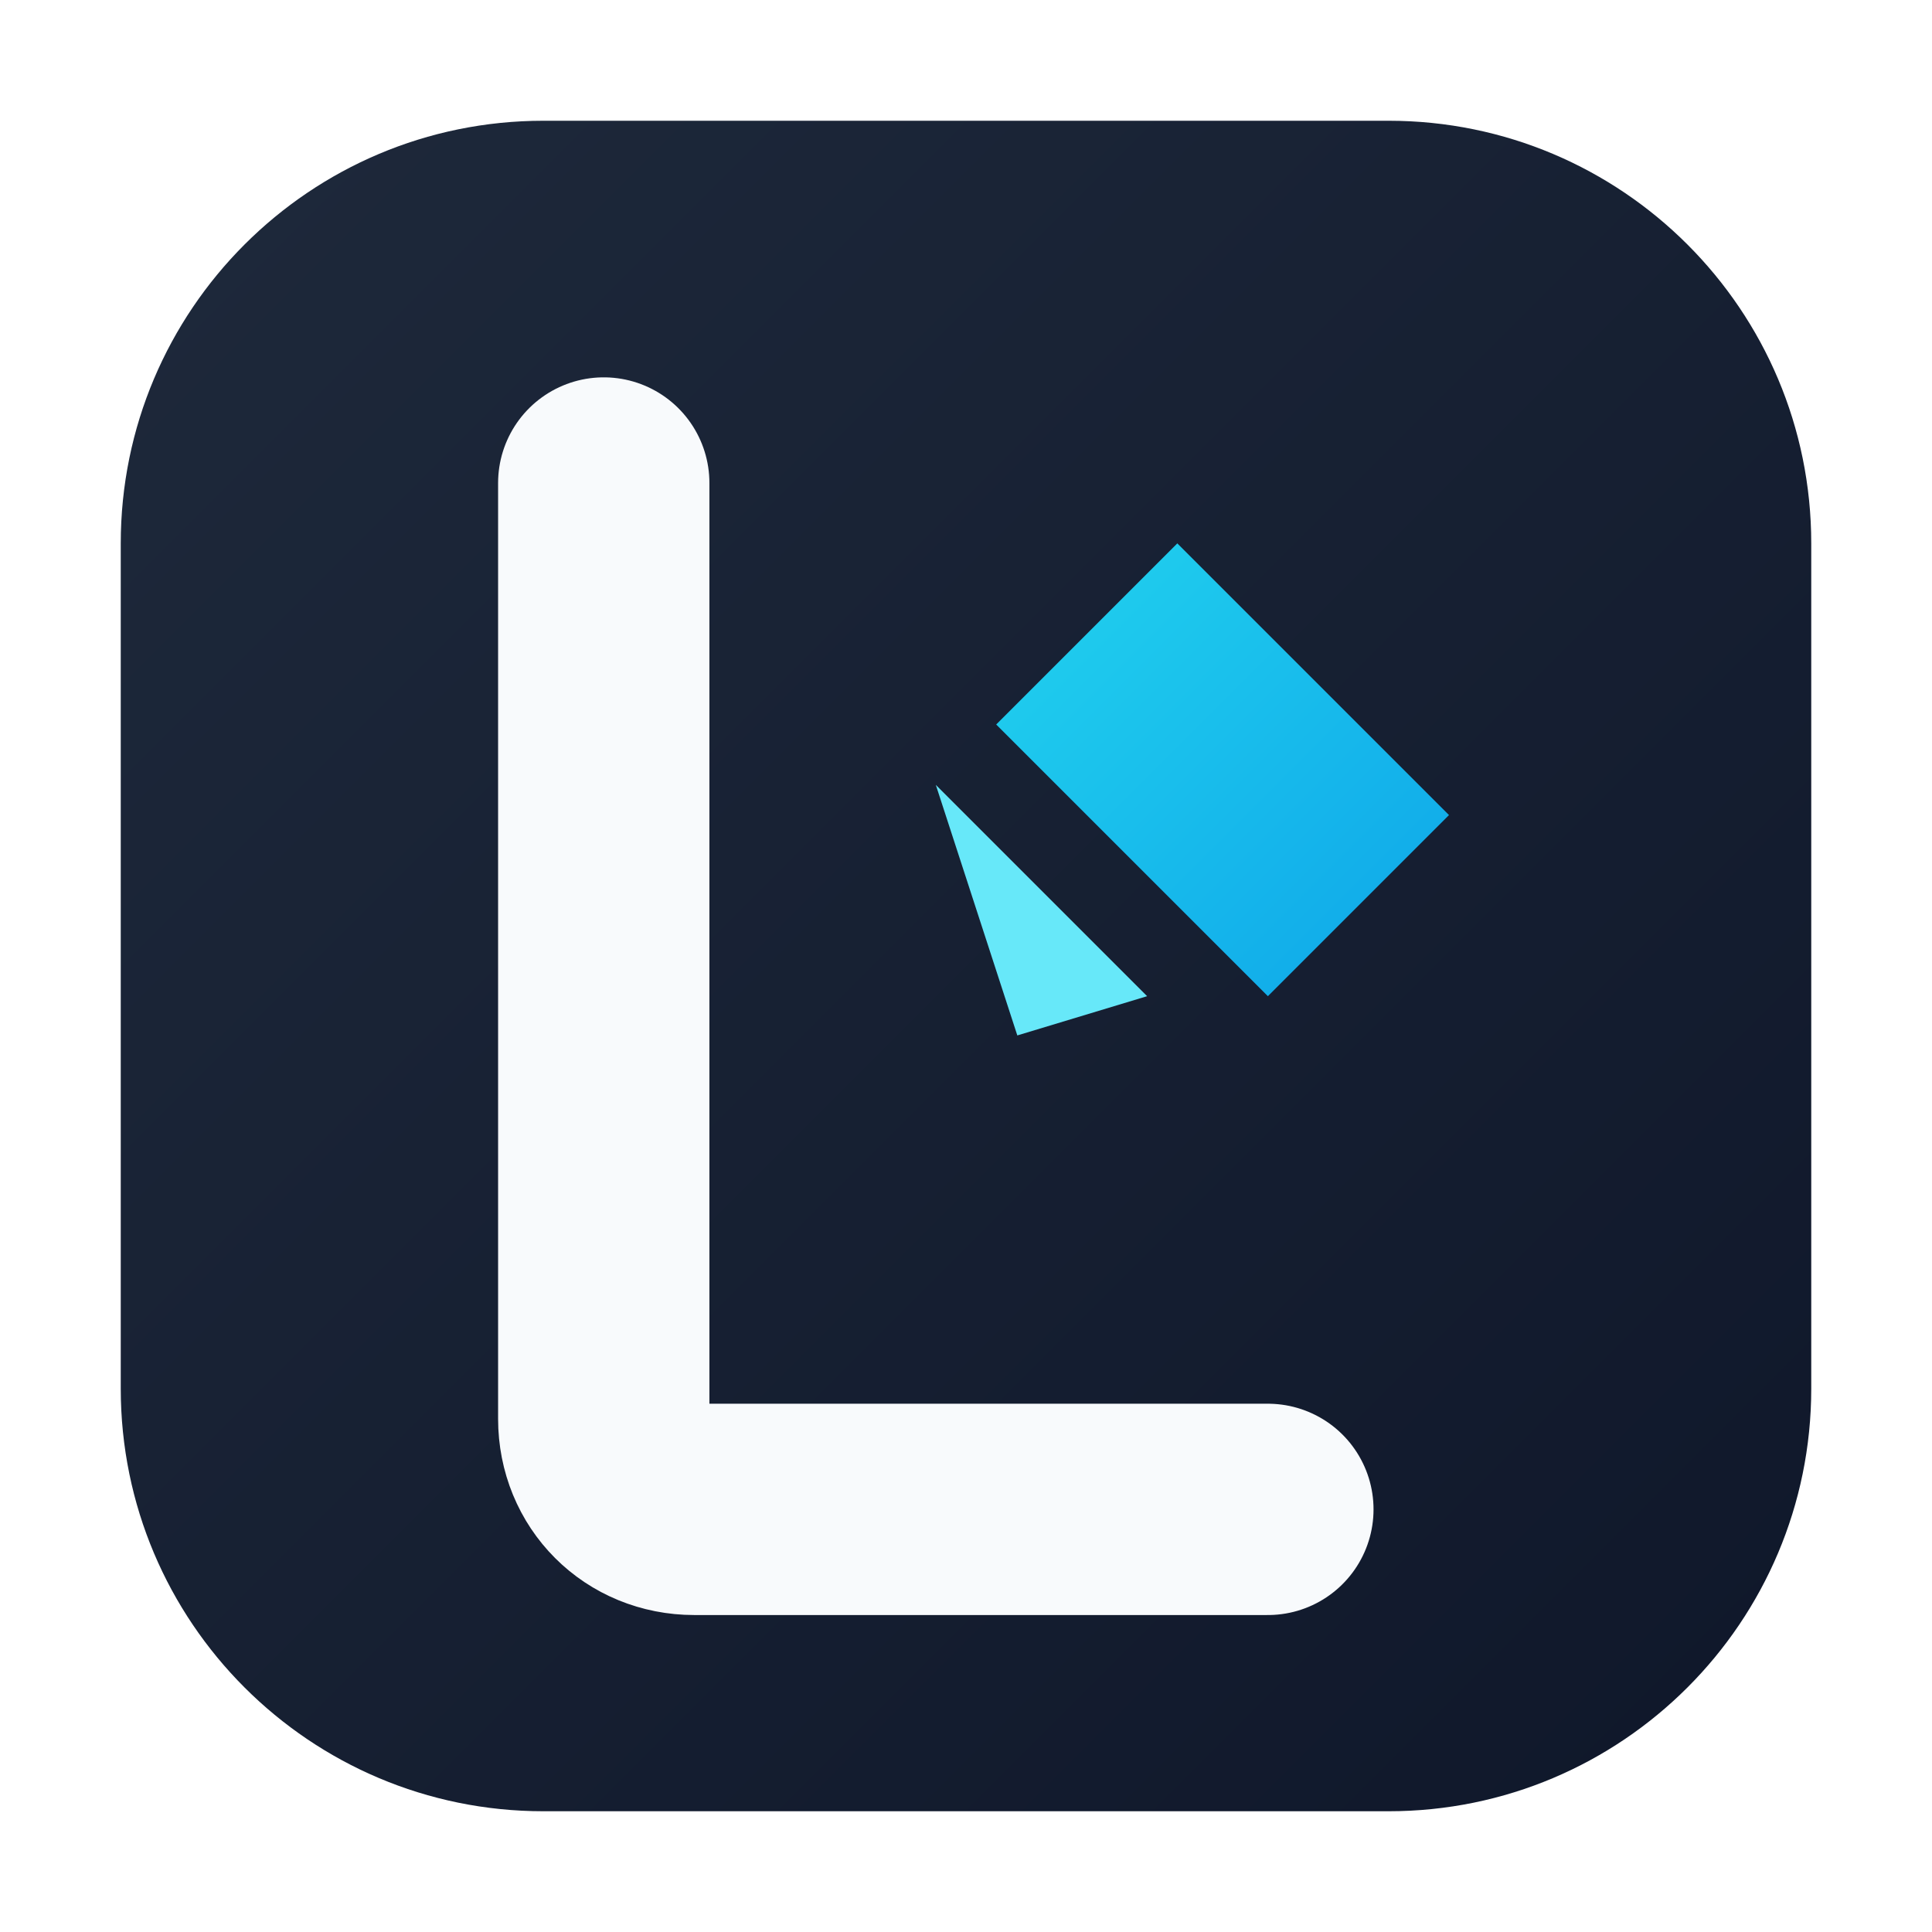
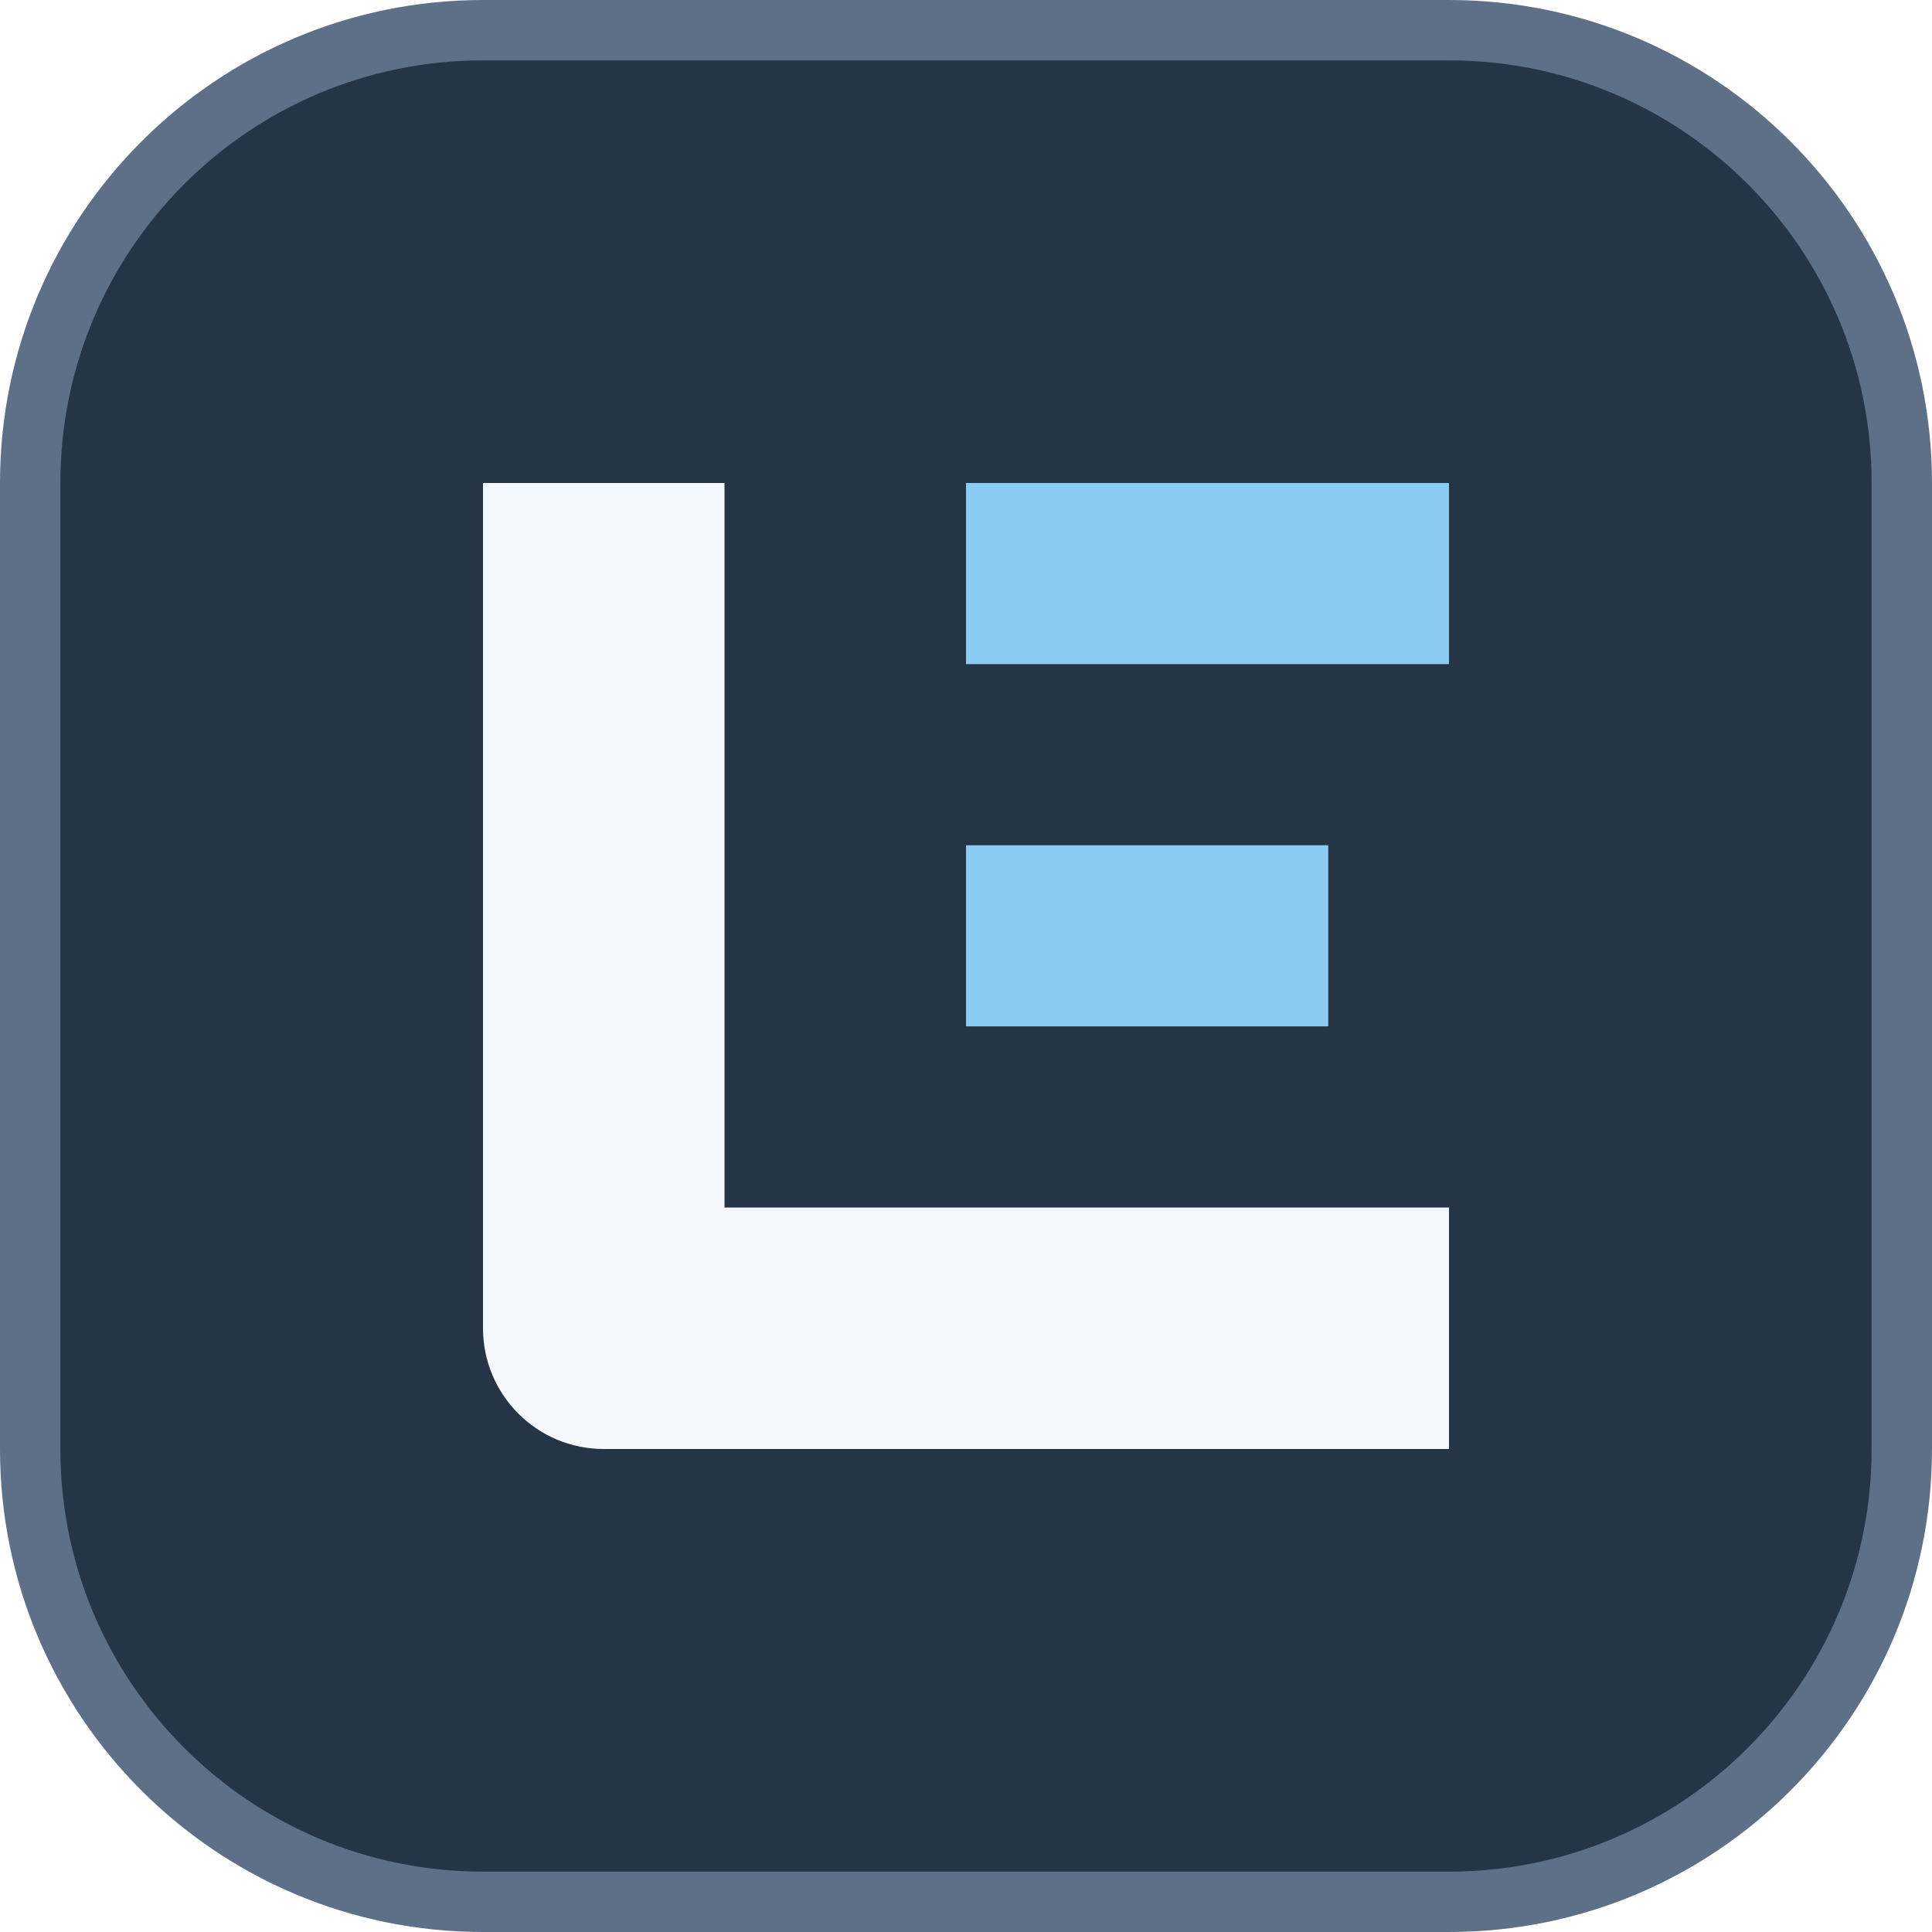
- <svg xmlns="http://www.w3.org/2000/svg" viewBox="0 0 64 64" role="img" aria-label="LWrite favicon">
-   <defs>
-     <linearGradient id="bg" x1="0" y1="0" x2="1" y2="1">
-       <stop offset="0%" stop-color="#1e293b" />
-       <stop offset="100%" stop-color="#0f172a" />
-     </linearGradient>
-     <linearGradient id="accent" x1="0" y1="0" x2="1" y2="1">
-       <stop offset="0%" stop-color="#22d3ee" />
-       <stop offset="100%" stop-color="#0ea5e9" />
-     </linearGradient>
-   </defs>
-   <rect x="4" y="4" width="56" height="56" rx="14" fill="url(#bg)" />
-   <path d="M20 16v31c0 1.7 1.3 3 3 3h19" fill="none" stroke="#f8fafc" stroke-width="7" stroke-linecap="round" stroke-linejoin="round" />
-   <path d="M39 18l9 9-6 6-9-9z" fill="url(#accent)" />
-   <path d="M31 26l7 7-4.3 1.3z" fill="#67e8f9" />
+ <svg xmlns="http://www.w3.org/2000/svg" viewBox="0 0 32 32">
+   <rect x=".5" y=".5" width="31" height="31" rx="7.5" fill="#263448" stroke="#5d7088" />
+   <path d="M8 8h4v12h12v4H10a2 2 0 0 1-2-2z" fill="#f5f8fc" />
+   <path d="M16 8h8v3H16zm0 6h6v3h-6z" fill="#8bcaf1" />
</svg>
